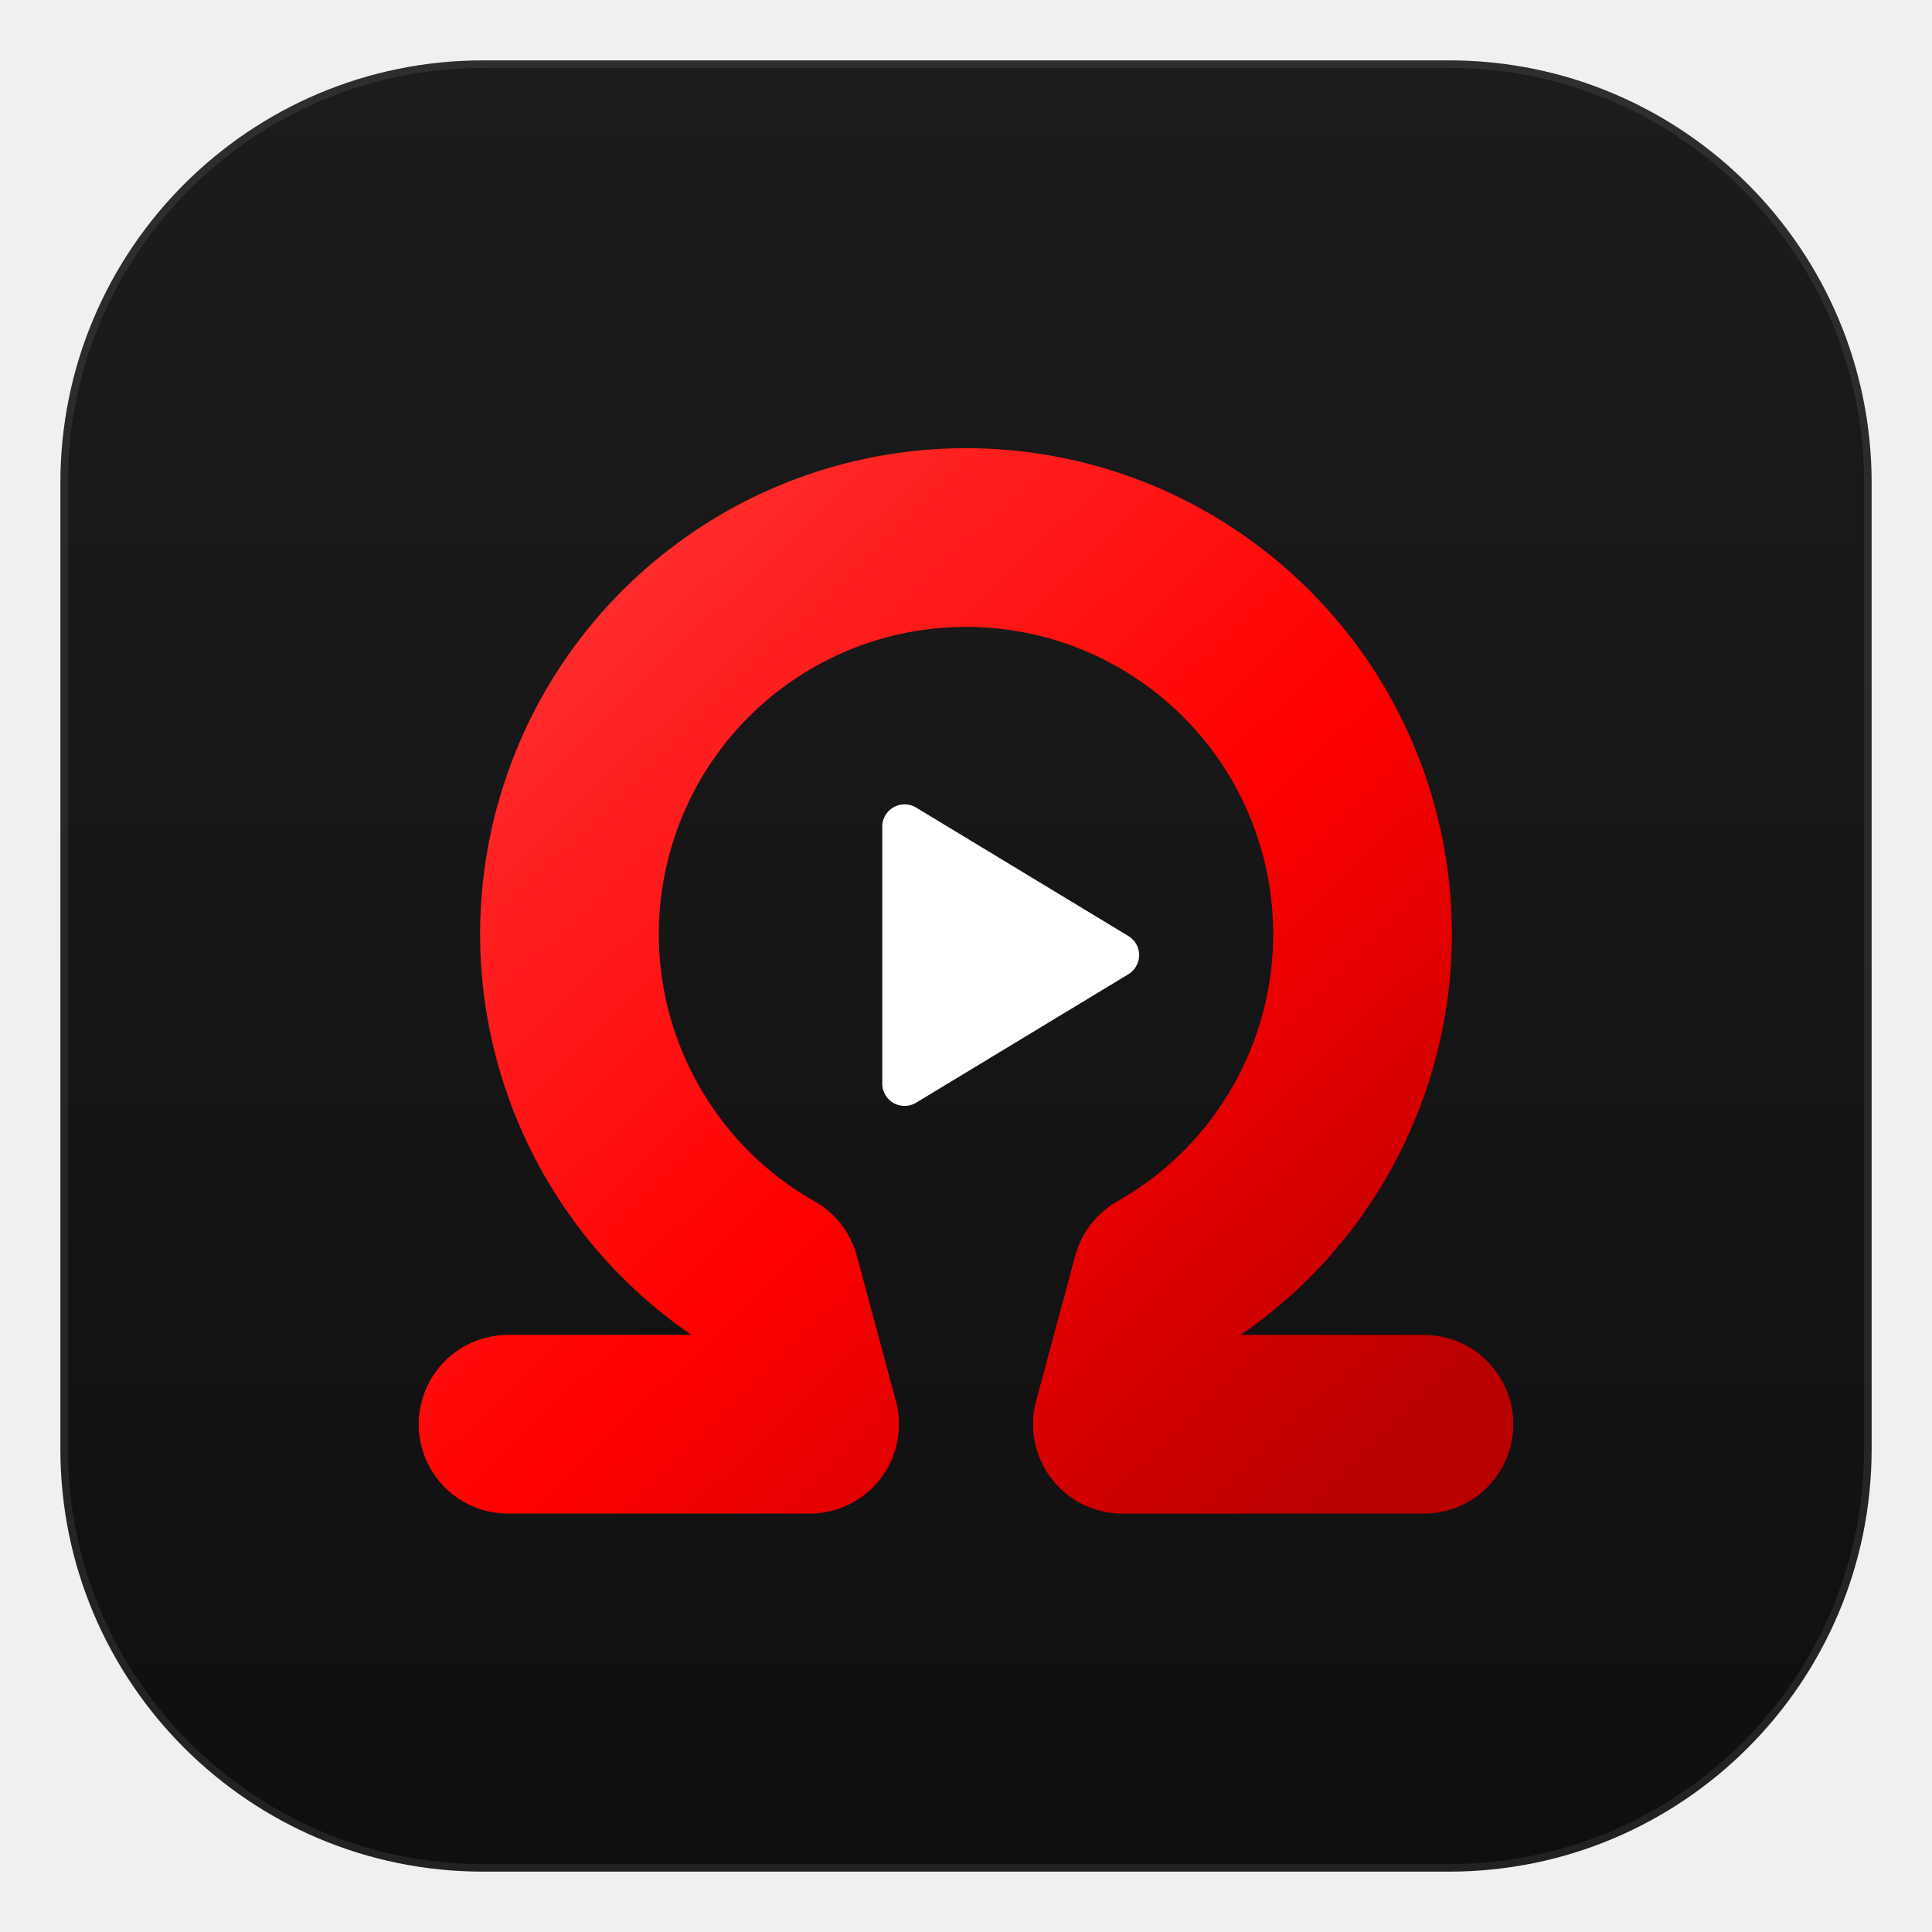
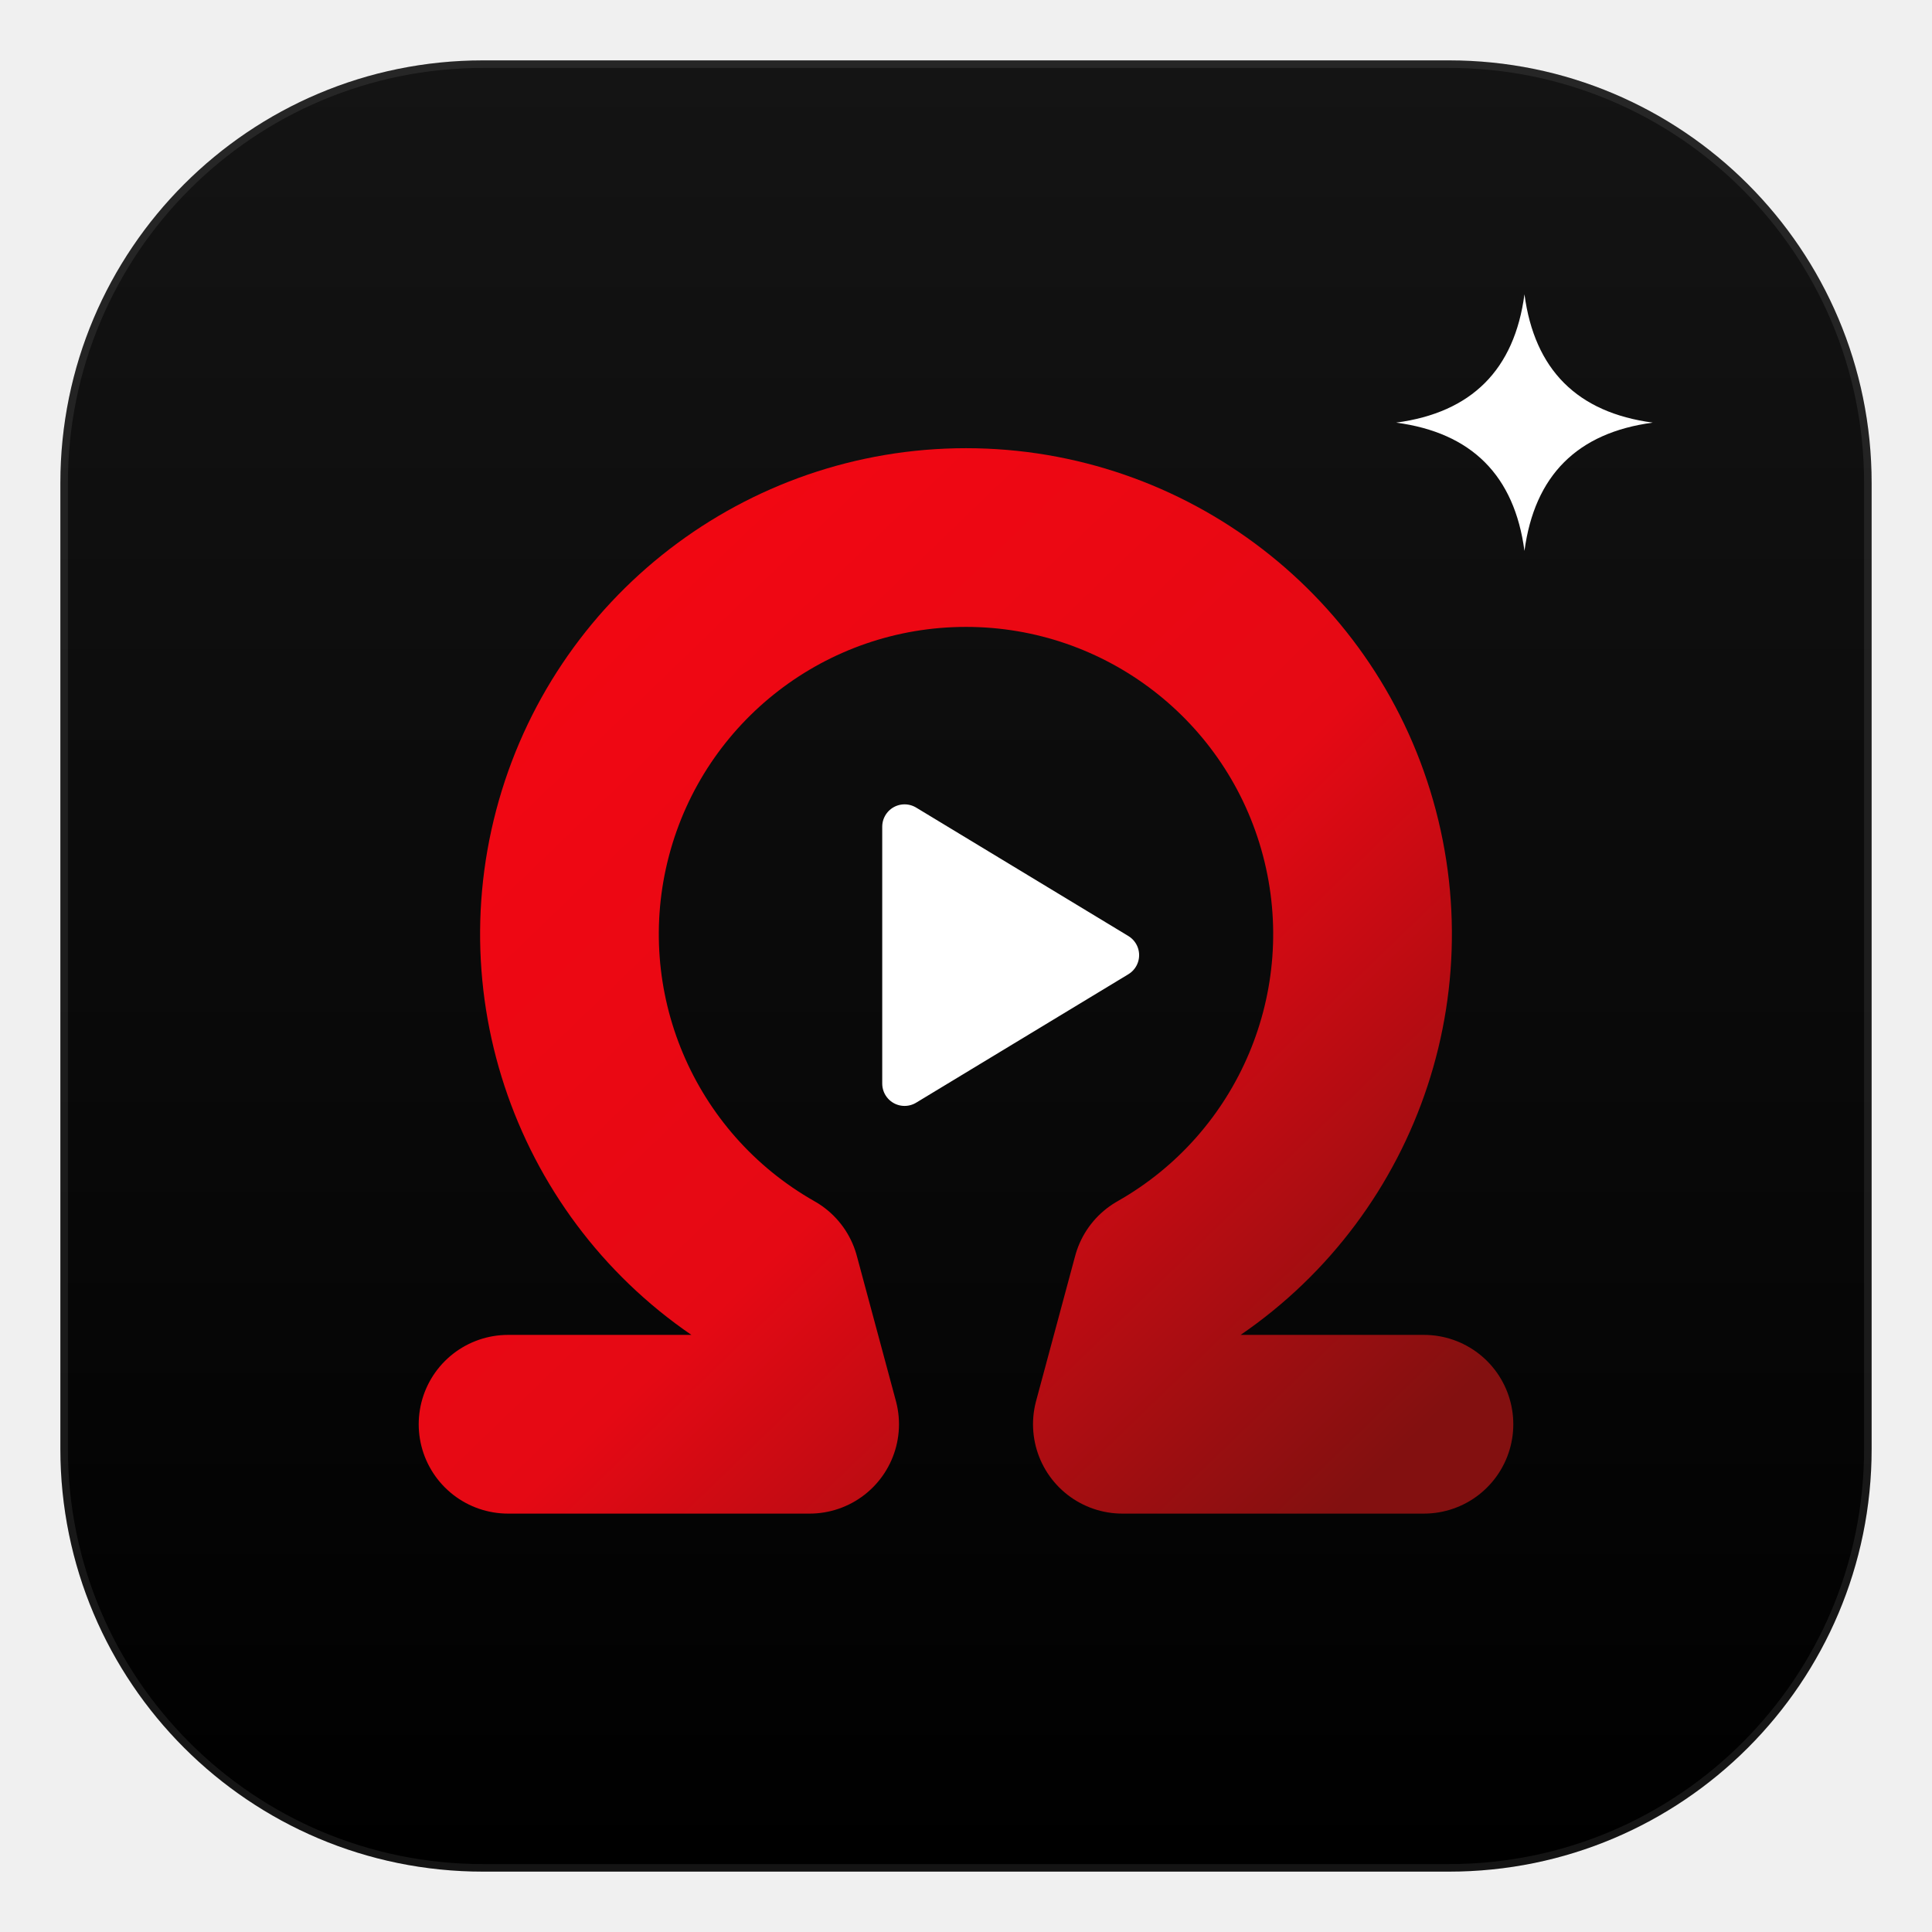
<svg xmlns="http://www.w3.org/2000/svg" viewBox="0 0 512 512">
  <defs>
    <linearGradient id="g" x1="0" y1="0" x2="1" y2="1">
-       <stop offset="0" stop-color="#ff3333" />
-       <stop offset=".55" stop-color="#ff0000" />
-       <stop offset="1" stop-color="#b80000" />
+       <stop offset="0" stop-color="#f40612" />
+       <stop offset=".55" stop-color="#e50914" />
+       <stop offset="1" stop-color="#831010" />
    </linearGradient>
    <linearGradient id="bg" x1="0" y1="0" x2="0" y2="1">
-       <stop offset="0" stop-color="#1c1c1c" />
-       <stop offset="1" stop-color="#0f0f0f" />
+       <stop offset="0" stop-color="#141414" />
+       <stop offset="1" stop-color="#000000" />
    </linearGradient>
  </defs>
  <rect x="16" y="16" width="480" height="480" rx="112" fill="url(#bg)" />
  <rect x="17" y="17" width="478" height="478" rx="111" fill="none" stroke="#ffffff" stroke-opacity=".08" stroke-width="2" />
  <g transform="translate(256 262) scale(.74) translate(-256 -256)">
    <path d="M92 412 H200 L186 360 A142 142 0 1 1 326 360 L312 412 H420" fill="none" stroke="url(#g)" stroke-width="64" stroke-linejoin="round" stroke-linecap="round" />
    <path d="M234 198 L310 244 L234 290 Z" fill="#ffffff" stroke="#ffffff" stroke-width="16" stroke-linejoin="round" />
  </g>
+   <path d="M404 78 Q408 108 438 112 Q408 116 404 146 Q400 116 370 112 Q400 108 404 78 Z" fill="#ffffff" />
</svg>
